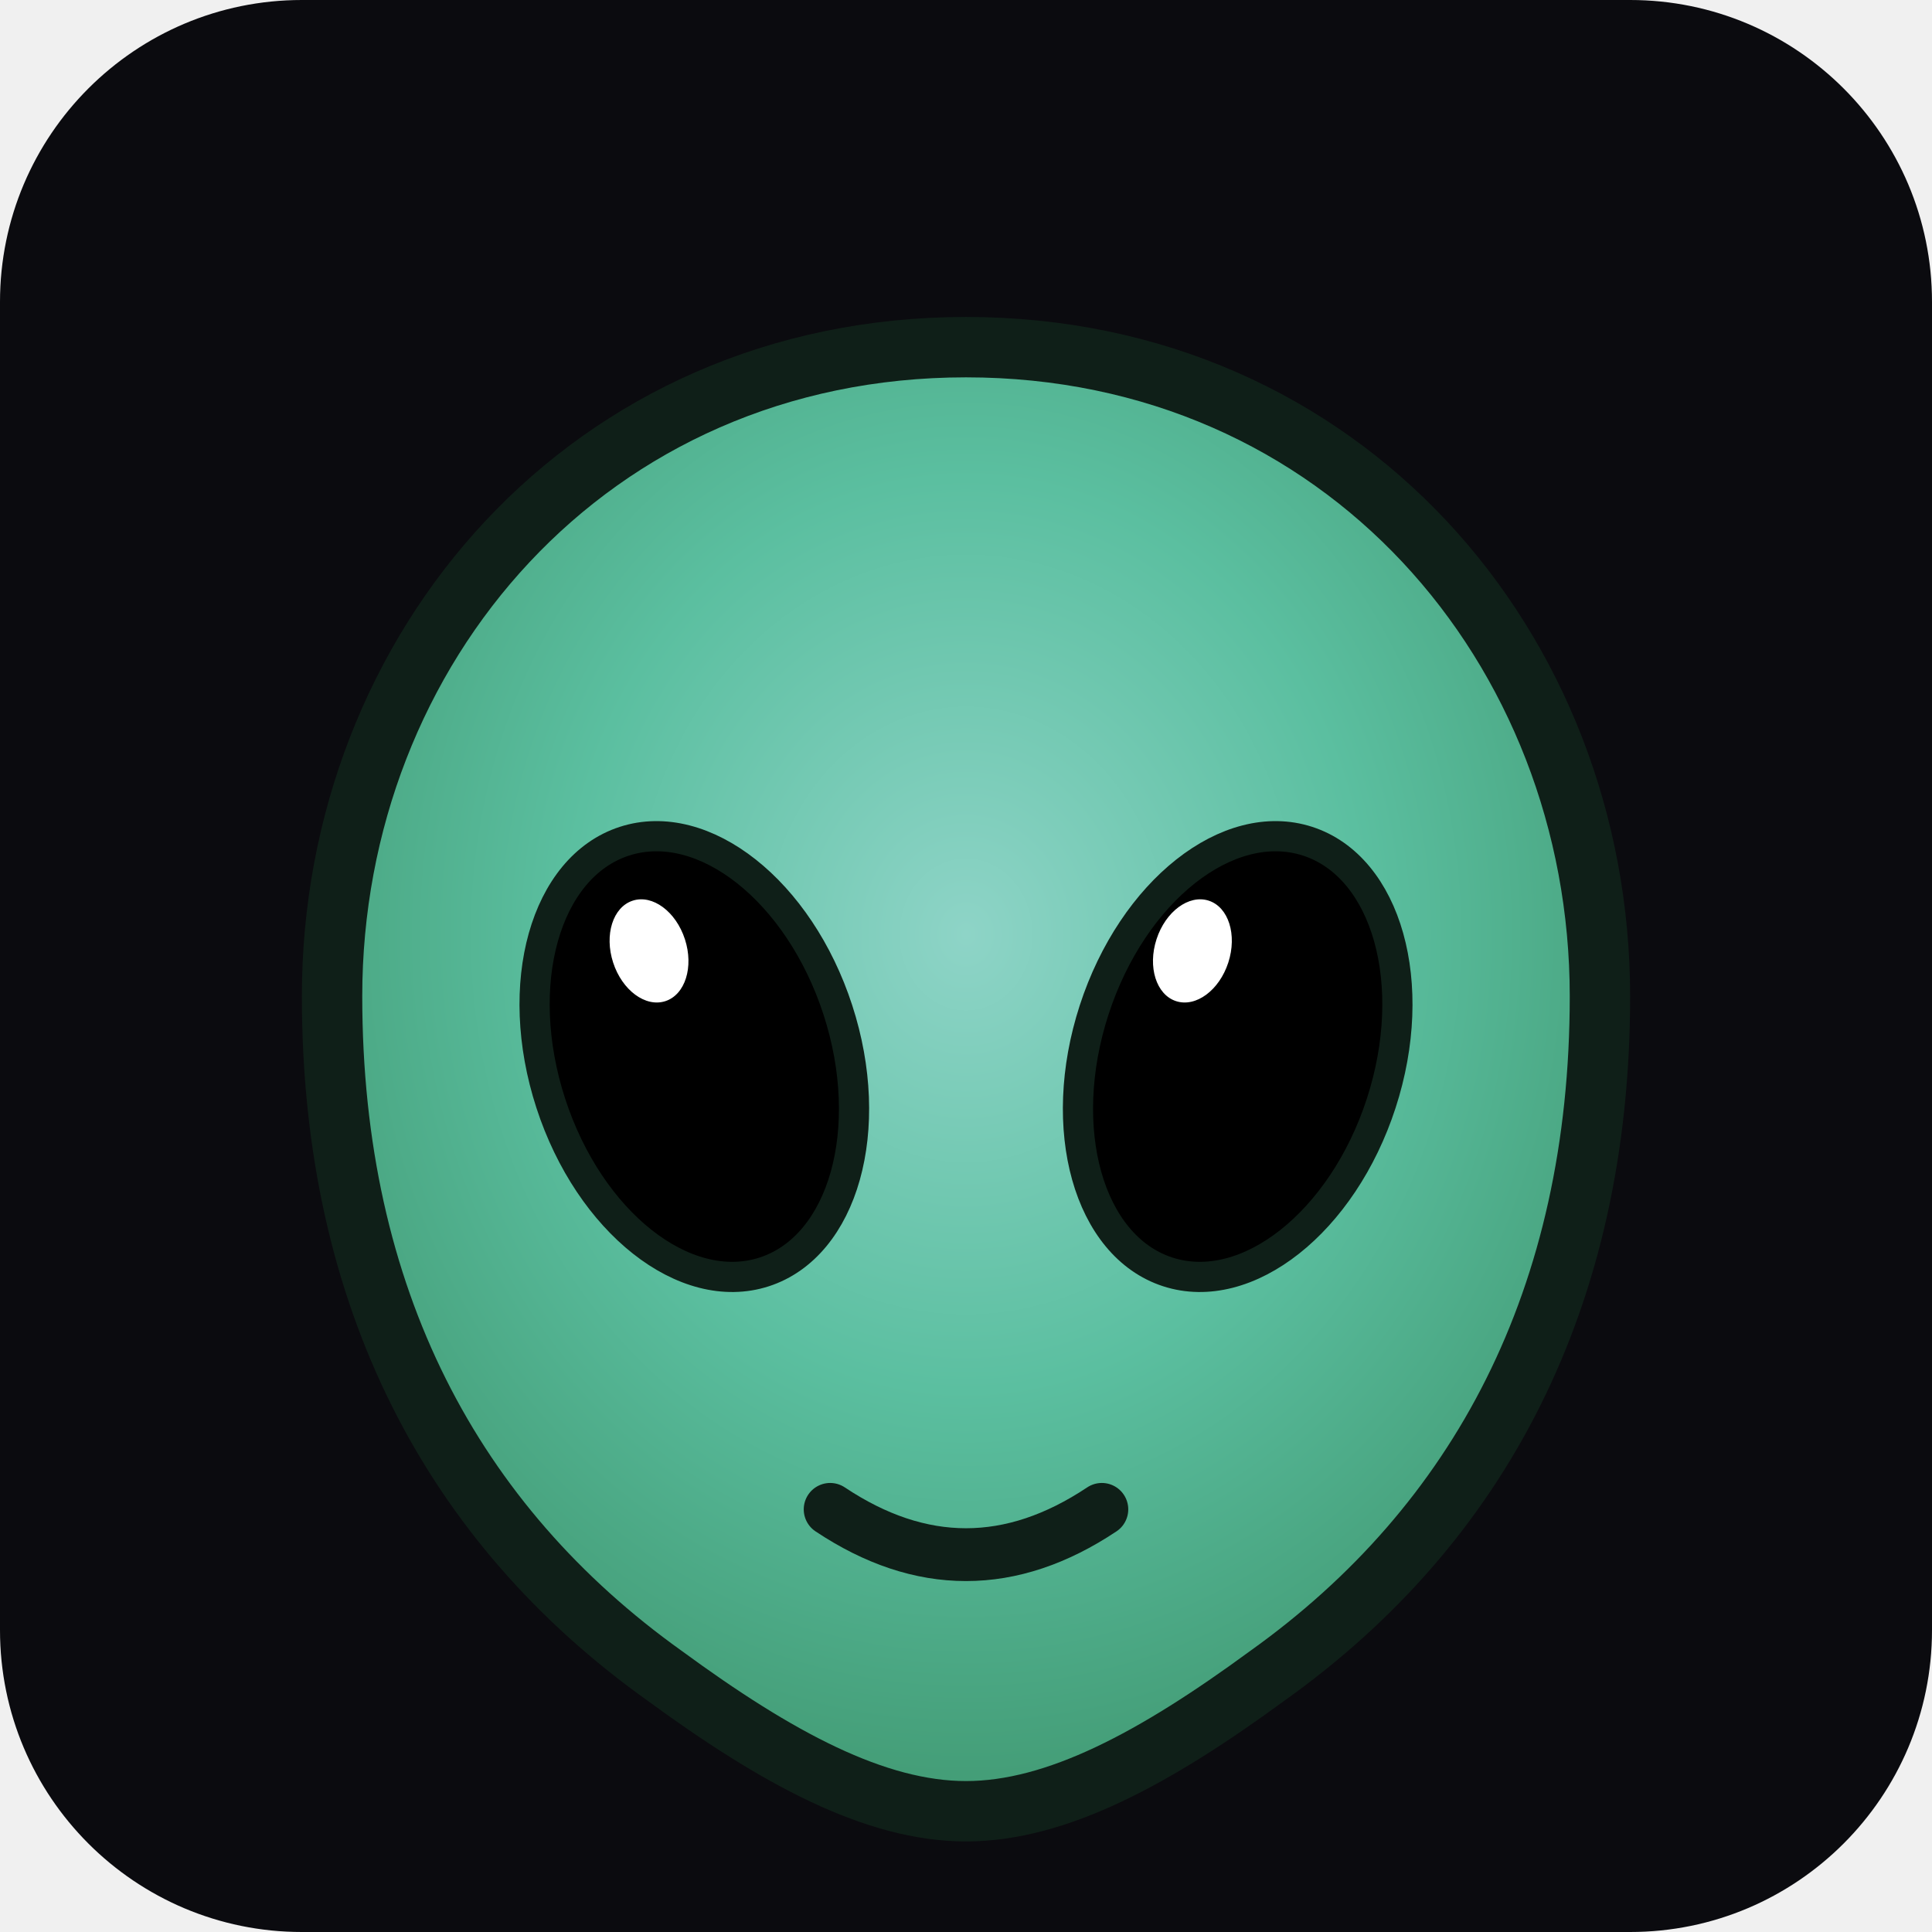
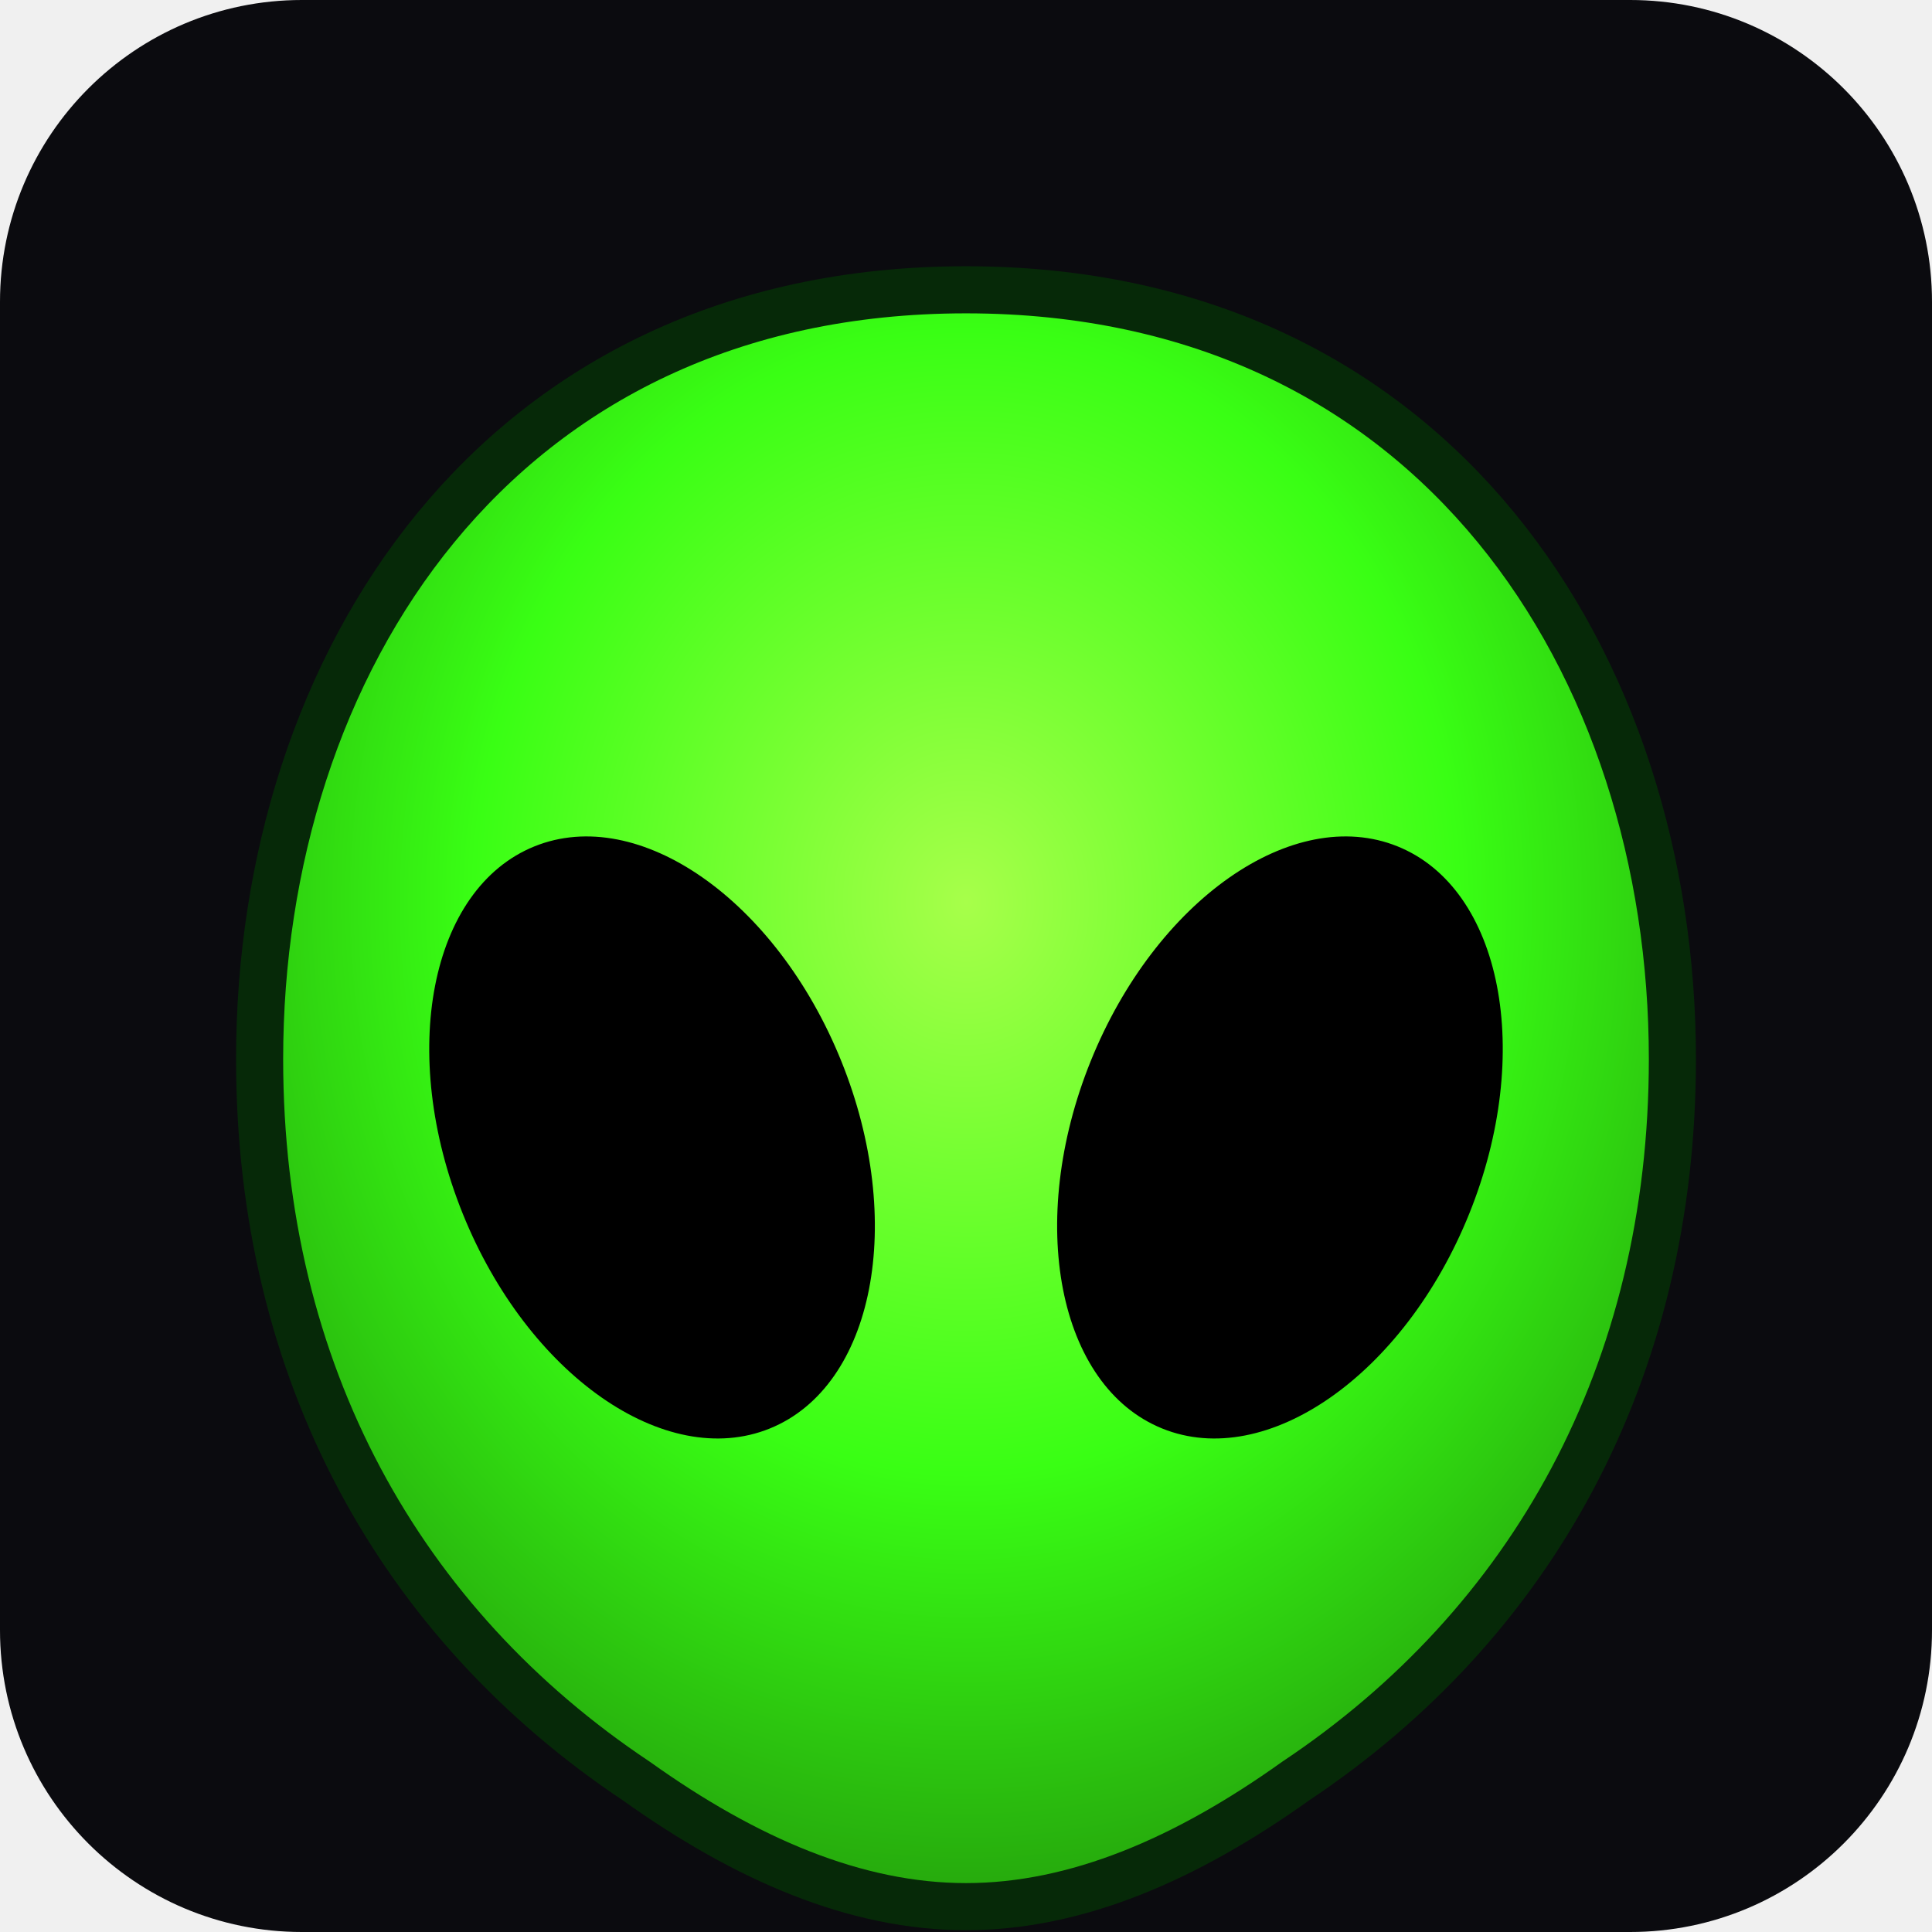
<svg xmlns="http://www.w3.org/2000/svg" viewBox="0 0 64 64">
  <defs>
-     <radialGradient id="skin" cx="50%" cy="40%" r="70%">
-       <stop offset="0%" stop-color="#8ed4c7" />
-       <stop offset="45%" stop-color="#5bbfa0" />
-       <stop offset="100%" stop-color="#3a8f66" />
+     <radialGradient id="skin" cx="50%" cy="38%" r="70%">
+       <stop offset="0%" stop-color="#a7ff4a" />
+       <stop offset="50%" stop-color="#39FF14" />
+       <stop offset="100%" stop-color="#1f8a0a" />
    </radialGradient>
  </defs>
  <rect width="64" height="64" fill="#0b0b0f" rx="10" />
-   <g transform="translate(7, 8) scale(0.25)">
-     <path d="M100 14              C 150 14, 184 54, 184 100              C 184 140, 168 170, 140 190              C 125 201, 112 208, 100 208              C 88 208, 75 201, 60 190              C 32 170, 16 140, 16 100              C 16 54, 50 14, 100 14 Z" fill="url(#skin)" stroke="#0f1f18" stroke-width="8" stroke-linejoin="round" />
-     <ellipse cx="64" cy="108" rx="20" ry="30" fill="#000" stroke="#0f1f18" stroke-width="4" transform="rotate(-18 64 108)" />
-     <ellipse cx="136" cy="108" rx="20" ry="30" fill="#000" stroke="#0f1f18" stroke-width="4" transform="rotate(18 136 108)" />
-     <ellipse cx="58" cy="94" rx="5" ry="7" fill="#ffffff" transform="rotate(-18 58 94)" />
-     <ellipse cx="130" cy="94" rx="5" ry="7" fill="#ffffff" transform="rotate(18 130 94)" />
-     <path d="M82 168 Q100 180 118 168" fill="none" stroke="#0f1f18" stroke-width="7" stroke-linecap="round" />
+   <g transform="translate(6, 7) scale(0.26)">
+     <path d="M100 10              C 160 10, 190 58, 190 108              C 190 148, 172 180, 142 200              C 128 210, 114 216, 100 216              C 86 216, 72 210, 58 200              C 28 180, 10 148, 10 108              C 10 58, 40 10, 100 10 Z" fill="url(#skin)" stroke="#062908" stroke-width="6" stroke-linejoin="round" />
+     <ellipse cx="60" cy="118" rx="26" ry="40" fill="#000" transform="rotate(-22 60 118)" />
+     <ellipse cx="140" cy="118" rx="26" ry="40" fill="#000" transform="rotate(22 140 118)" />
  </g>
</svg>
